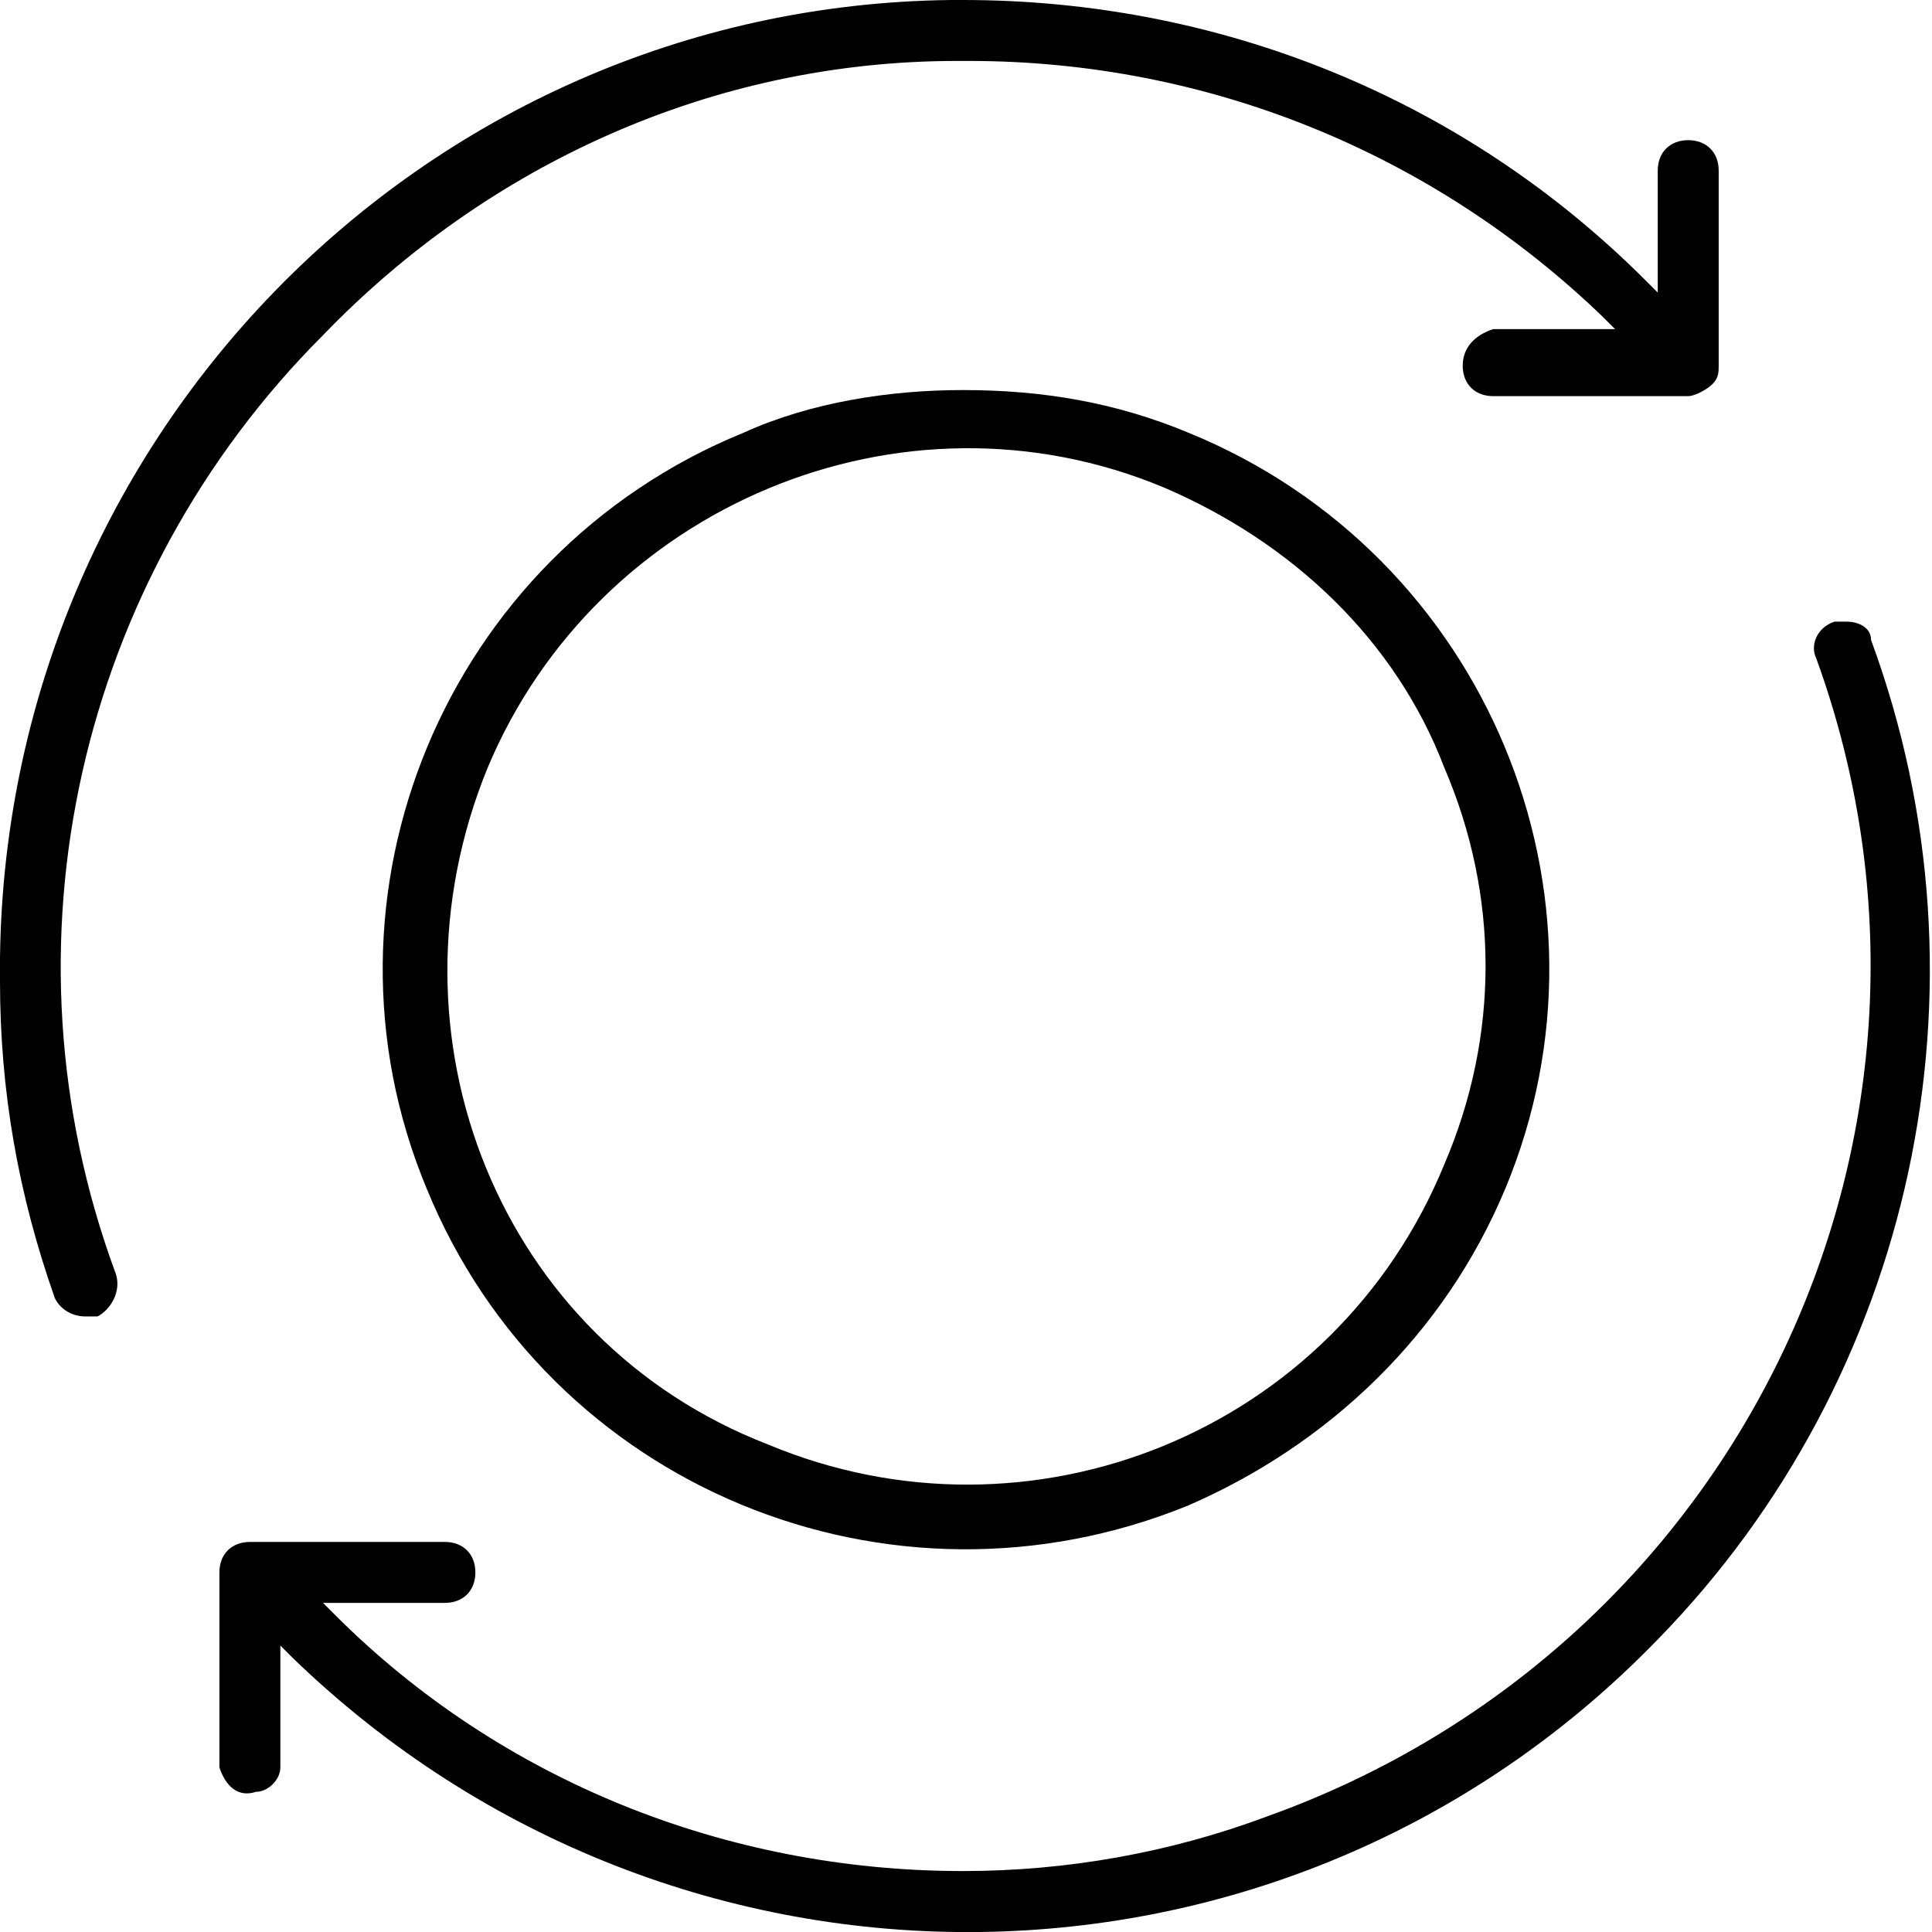
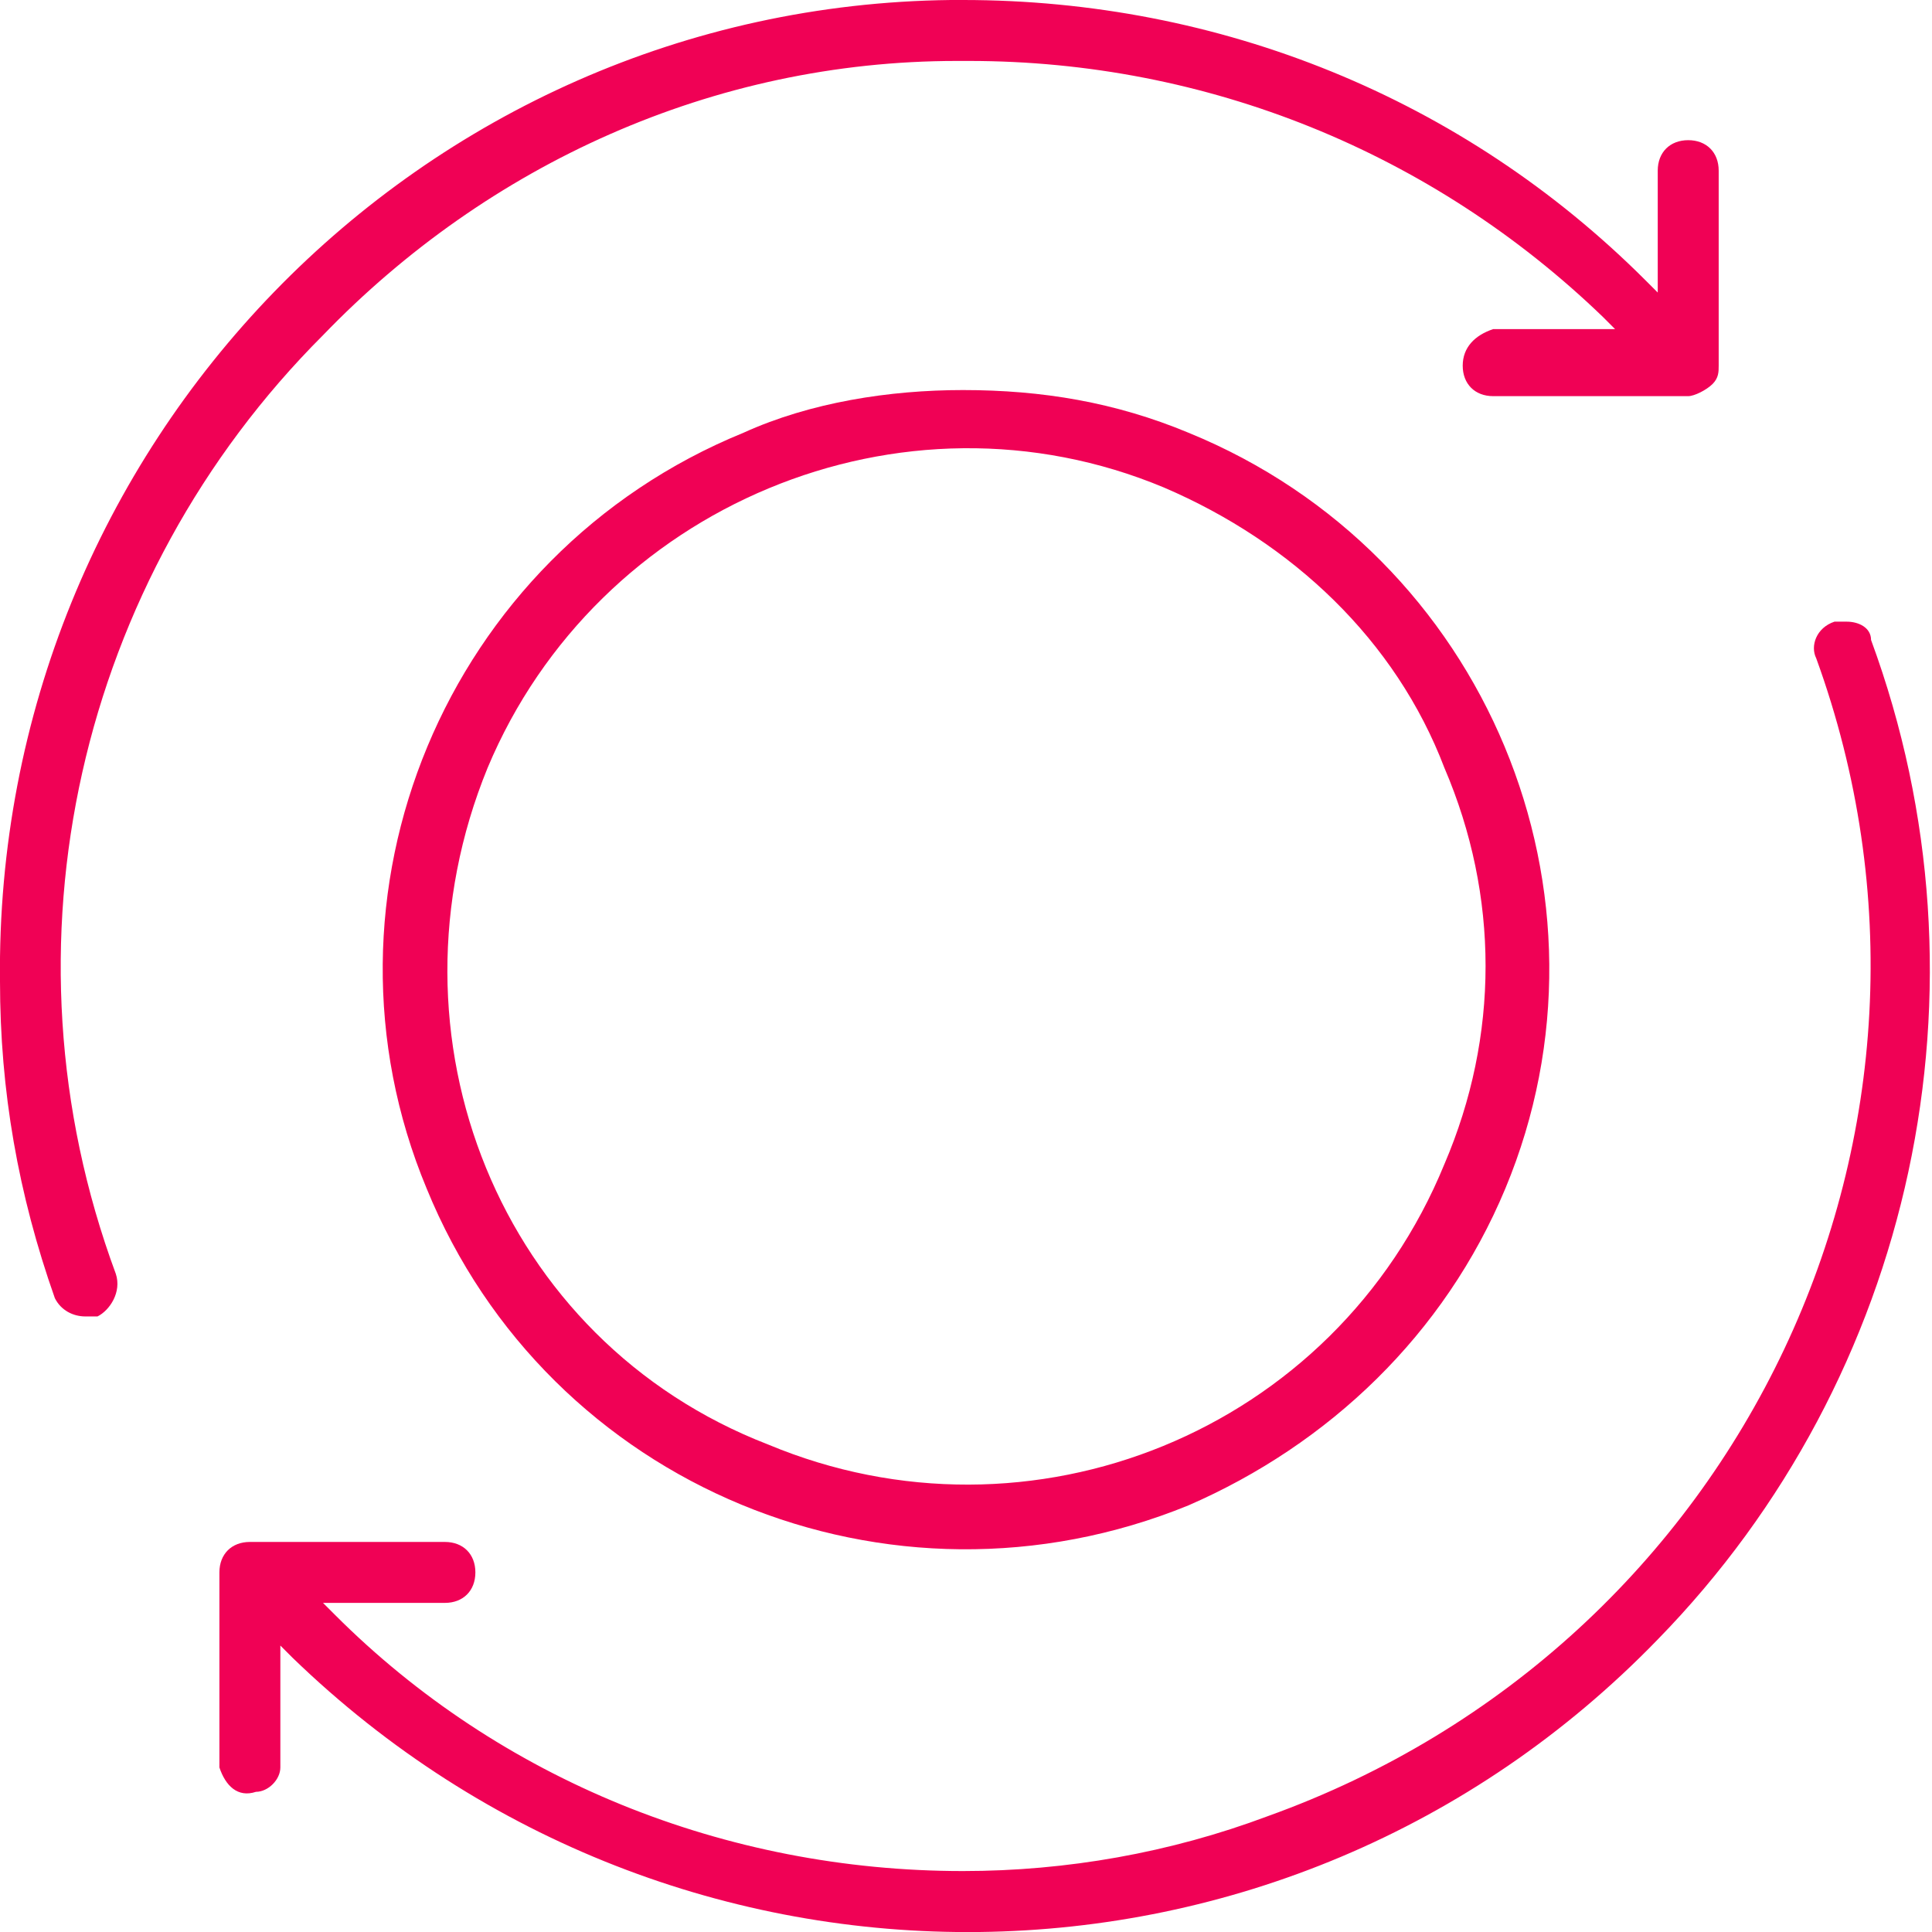
<svg xmlns="http://www.w3.org/2000/svg" version="1.1" id="Layer_1" x="0px" y="0px" viewBox="0 0 31.7 31.7" style="enable-background:new 0 0 31.7 31.7;" xml:space="preserve">
  <g>
-     <path d="M19.5,7.1c-1.2-0.5-2.4-0.7-3.7-0.7c-1.2,0-2.5,0.2-3.6,0.7C7.3,9.1,5,14.7,7,19.5c2,4.9,7.6,7.2,12.5,5.2   c2.3-1,4.2-2.8,5.2-5.2C26.7,14.7,24.4,9.1,19.5,7.1z M23.7,19.1c-1.8,4.4-6.8,6.4-11.1,4.6C8.2,22,6.2,17,8,12.6   C9.8,8.3,14.8,6.2,19.1,8c2.1,0.9,3.8,2.5,4.6,4.6C24.6,14.7,24.6,17,23.7,19.1z" />
-     <path d="M1.9,20.9c-2-5.4-0.6-11.4,3.4-15.4C8,2.7,11.7,1,15.7,1h0.2c3.9,0,7.6,1.5,10.4,4.2l0.2,0.2h-2C24.2,5.5,24,5.7,24,6   c0,0.3,0.2,0.5,0.5,0.5h3.2c0.1,0,0.3-0.1,0.4-0.2c0.1-0.1,0.1-0.2,0.1-0.3V2.8c0-0.3-0.2-0.5-0.5-0.5c0,0,0,0,0,0   c-0.3,0-0.5,0.2-0.5,0.5v2L27,4.6C24,1.6,20,0,15.8,0h-0.2C6.9,0.1-0.1,7.3,0,16.1c0,1.8,0.3,3.5,0.9,5.2c0.1,0.2,0.3,0.3,0.5,0.3   h0.2C1.8,21.5,2,21.2,1.9,20.9C1.9,20.9,1.9,20.9,1.9,20.9z" />
-     <path d="M30.7,10.5L30.7,10.5c0-0.2-0.2-0.3-0.4-0.3c-0.1,0-0.1,0-0.2,0c-0.3,0.1-0.4,0.4-0.3,0.6c2.8,7.7-1.2,16.2-9,19   c-1.6,0.6-3.3,0.9-5,0.9c-3.9,0-7.6-1.5-10.3-4.2l-0.2-0.2h2c0.3,0,0.5-0.2,0.5-0.5c0-0.3-0.2-0.5-0.5-0.5l-3.2,0   c-0.3,0-0.5,0.2-0.5,0.5c0,0,0,0,0,0V29c0.1,0.3,0.3,0.5,0.6,0.4c0.2,0,0.4-0.2,0.4-0.4v-2l0.2,0.2c6.3,6.1,16.3,6,22.4-0.3   C31.4,22.6,32.8,16.2,30.7,10.5z" />
+     <path style="" fill="#f00155" d="M19.5,7.1c-1.2-0.5-2.4-0.7-3.7-0.7c-1.2,0-2.5,0.2-3.6,0.7C7.3,9.1,5,14.7,7,19.5c2,4.9,7.6,7.2,12.5,5.2   c2.3-1,4.2-2.8,5.2-5.2C26.7,14.7,24.4,9.1,19.5,7.1z M23.7,19.1c-1.8,4.4-6.8,6.4-11.1,4.6C8.2,22,6.2,17,8,12.6   C9.8,8.3,14.8,6.2,19.1,8c2.1,0.9,3.8,2.5,4.6,4.6C24.6,14.7,24.6,17,23.7,19.1z" />
+     <path style="" fill="#f00155" d="M1.9,20.9c-2-5.4-0.6-11.4,3.4-15.4C8,2.7,11.7,1,15.7,1h0.2c3.9,0,7.6,1.5,10.4,4.2l0.2,0.2h-2C24.2,5.5,24,5.7,24,6   c0,0.3,0.2,0.5,0.5,0.5h3.2c0.1,0,0.3-0.1,0.4-0.2c0.1-0.1,0.1-0.2,0.1-0.3V2.8c0-0.3-0.2-0.5-0.5-0.5c0,0,0,0,0,0   c-0.3,0-0.5,0.2-0.5,0.5v2L27,4.6C24,1.6,20,0,15.8,0h-0.2C6.9,0.1-0.1,7.3,0,16.1c0,1.8,0.3,3.5,0.9,5.2c0.1,0.2,0.3,0.3,0.5,0.3   h0.2C1.8,21.5,2,21.2,1.9,20.9C1.9,20.9,1.9,20.9,1.9,20.9z" />
+     <path style="" fill="#f00155" d="M30.7,10.5L30.7,10.5c0-0.2-0.2-0.3-0.4-0.3c-0.1,0-0.1,0-0.2,0c-0.3,0.1-0.4,0.4-0.3,0.6c2.8,7.7-1.2,16.2-9,19   c-1.6,0.6-3.3,0.9-5,0.9c-3.9,0-7.6-1.5-10.3-4.2l-0.2-0.2h2c0.3,0,0.5-0.2,0.5-0.5c0-0.3-0.2-0.5-0.5-0.5l-3.2,0   c-0.3,0-0.5,0.2-0.5,0.5c0,0,0,0,0,0V29c0.1,0.3,0.3,0.5,0.6,0.4c0.2,0,0.4-0.2,0.4-0.4v-2l0.2,0.2c6.3,6.1,16.3,6,22.4-0.3   C31.4,22.6,32.8,16.2,30.7,10.5z" />
  </g>
</svg>
